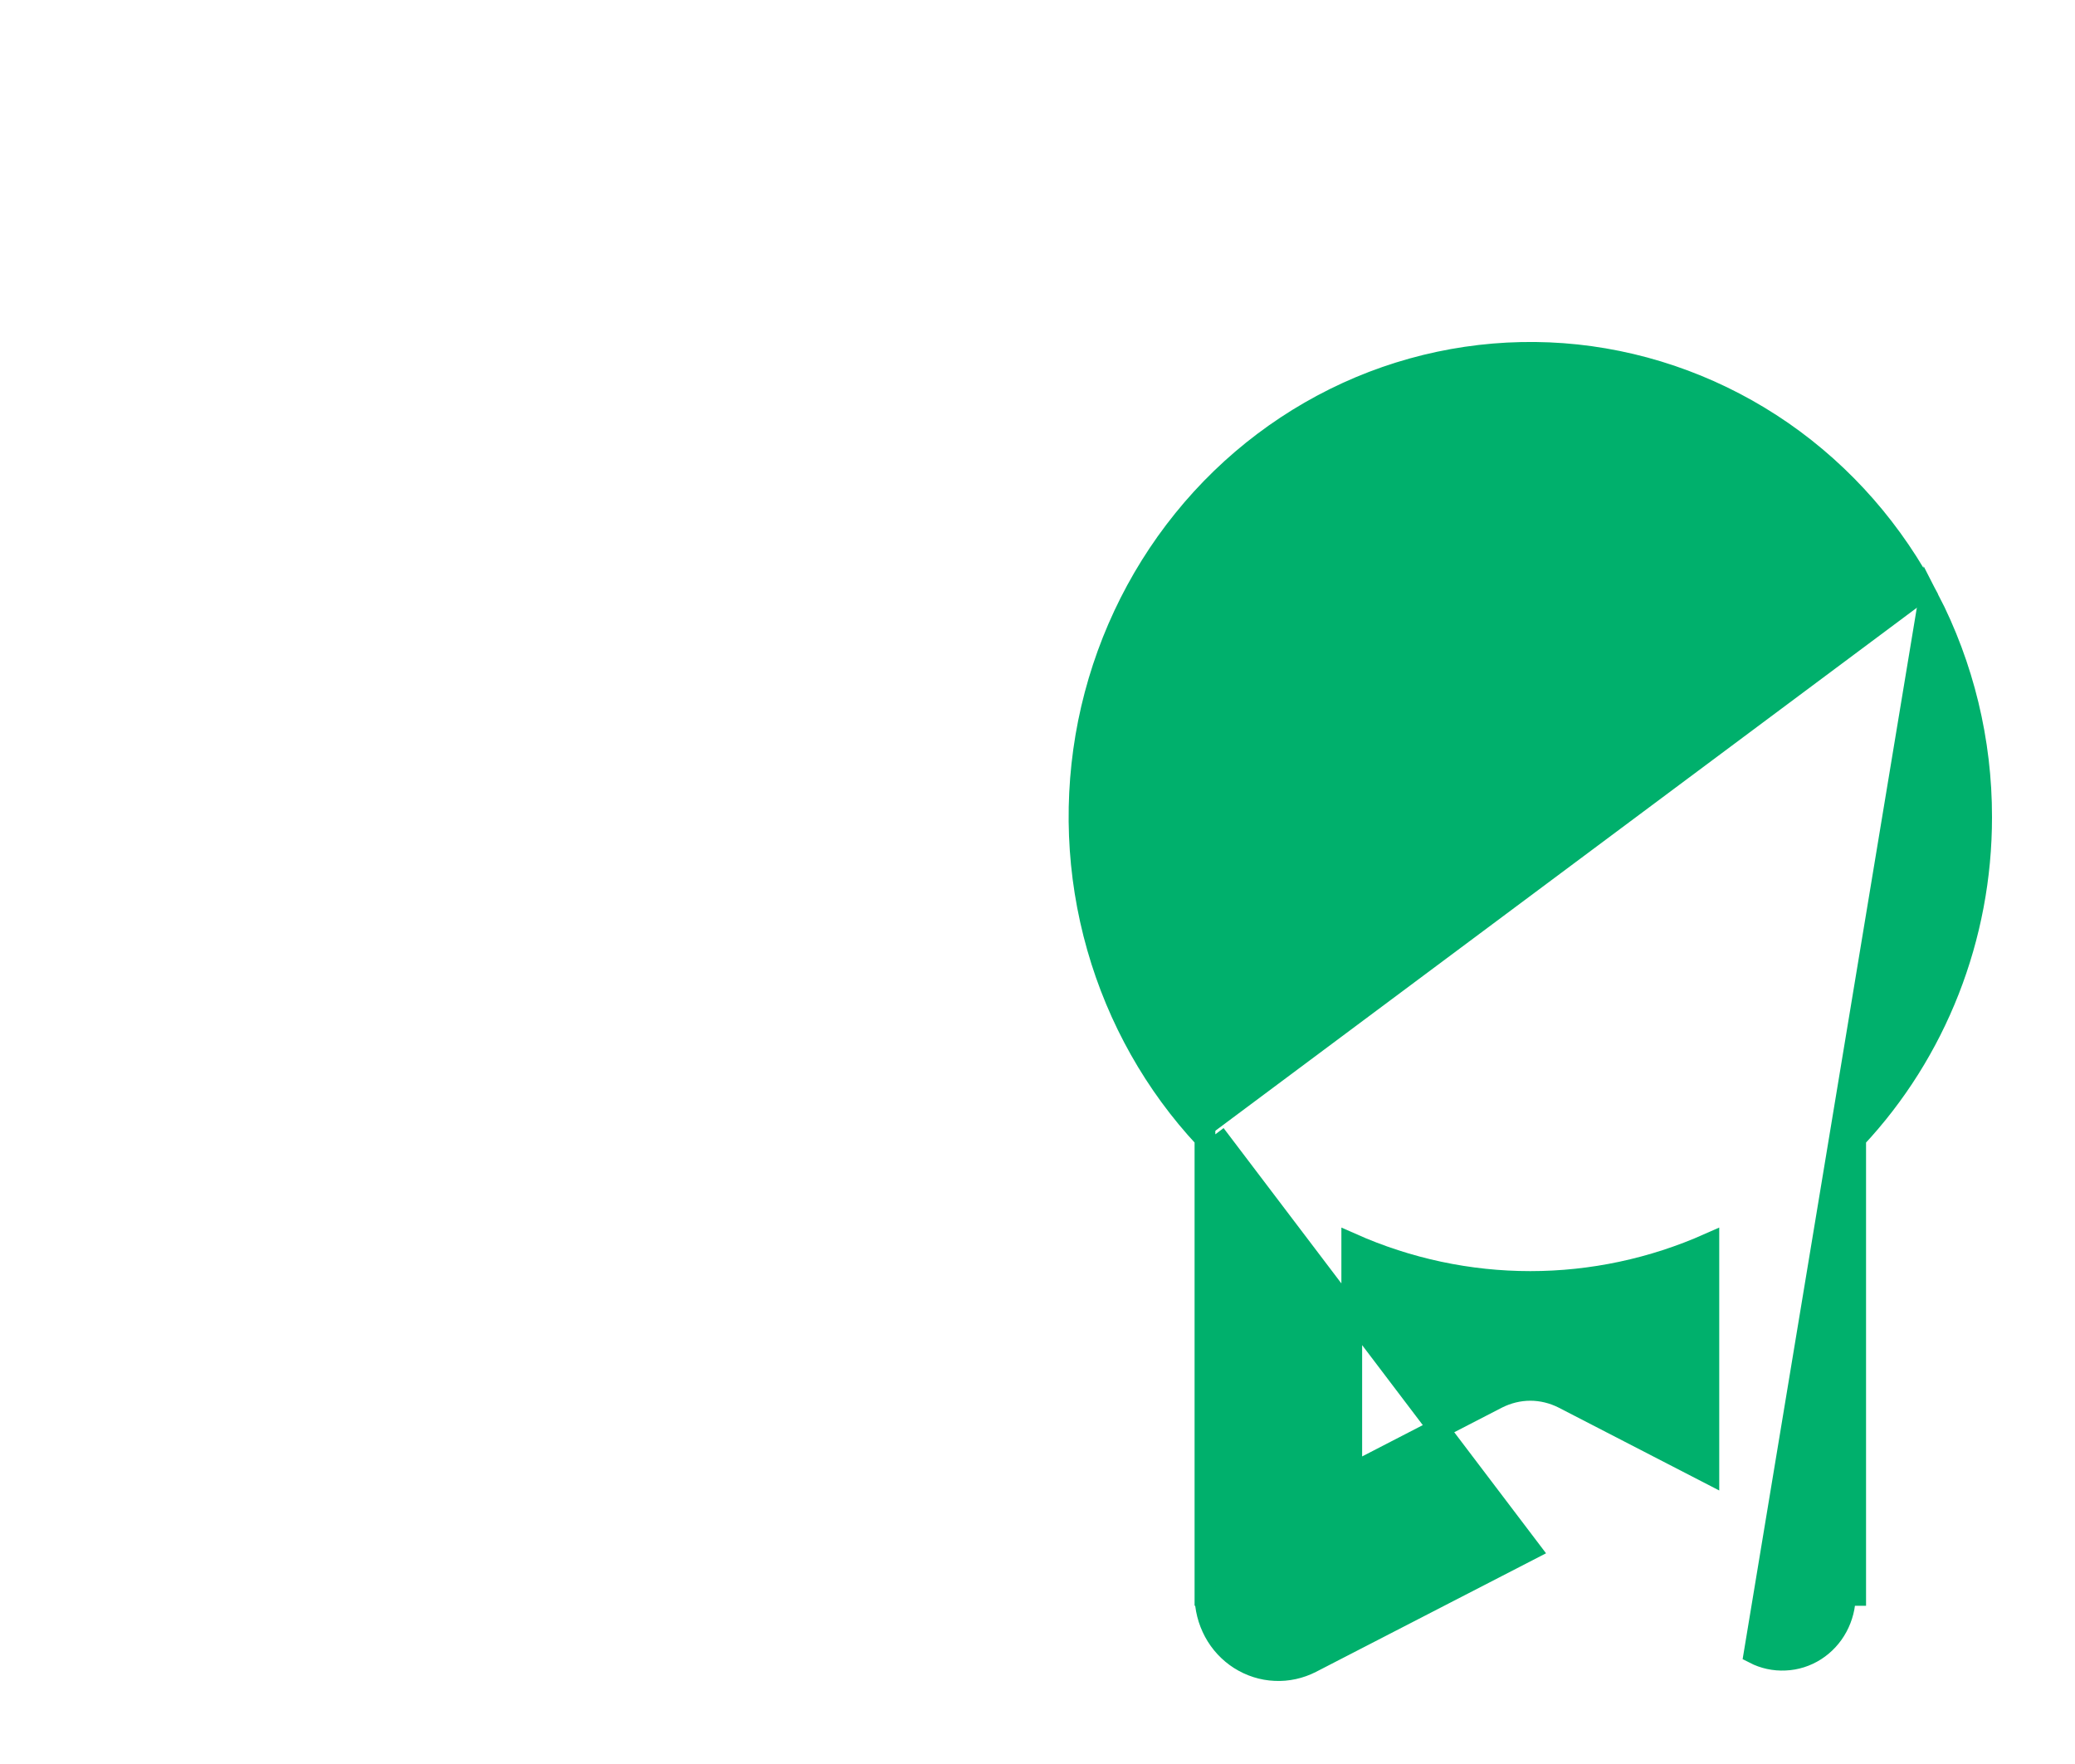
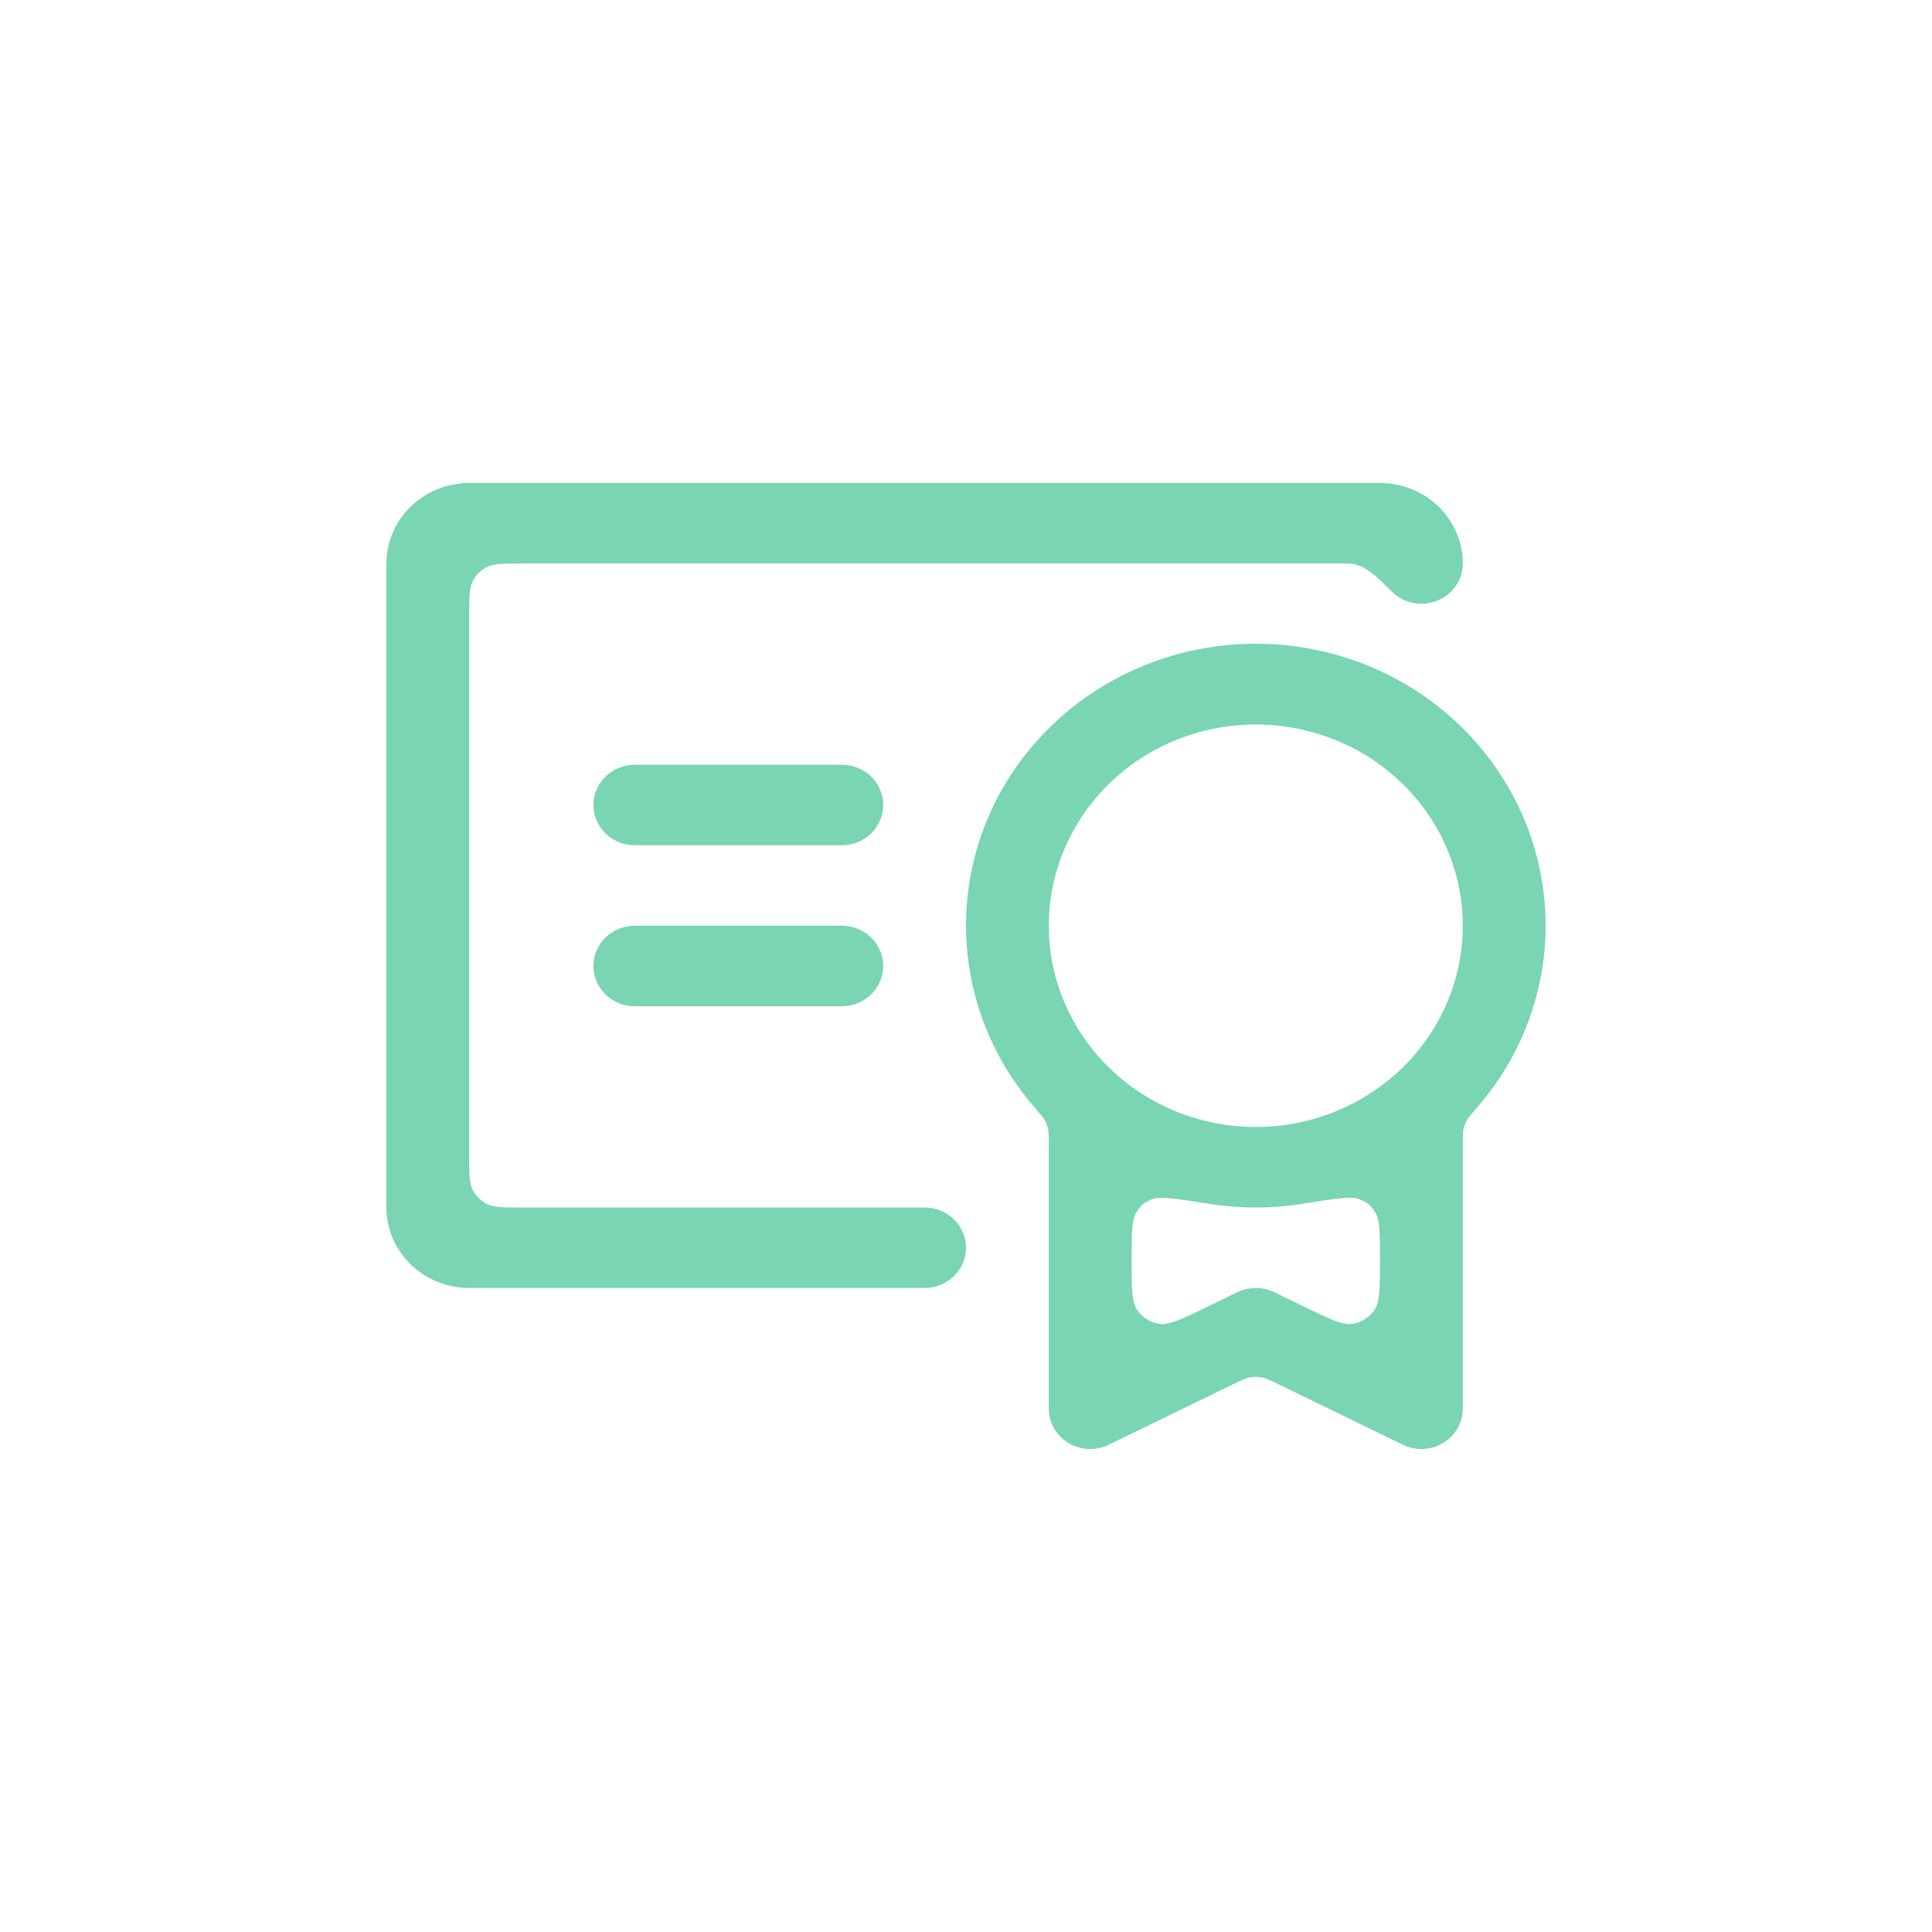
- <svg xmlns="http://www.w3.org/2000/svg" width="20" height="17" viewBox="0 0 20 17" fill="none">
-   <path d="M18.591 5.771C18.926 6.419 19.101 7.141 19.1 7.875C19.101 9.03 18.665 10.141 17.886 10.972V15.374V15.375H17.786C17.786 15.481 17.759 15.586 17.709 15.679C17.659 15.772 17.586 15.851 17.498 15.907C17.41 15.963 17.309 15.995 17.206 15.999C17.102 16.004 17 15.982 16.907 15.934L18.591 5.771ZM18.591 5.771C18.256 5.123 17.772 4.569 17.18 4.159C16.587 3.749 15.906 3.495 15.196 3.419C14.485 3.344 13.768 3.45 13.107 3.727C12.446 4.005 11.861 4.445 11.405 5.01C10.949 5.574 10.635 6.245 10.49 6.964C10.346 7.682 10.375 8.426 10.576 9.13C10.773 9.821 11.129 10.453 11.614 10.972M11.614 15.374C11.614 15.498 11.645 15.619 11.703 15.727C11.761 15.835 11.846 15.926 11.948 15.991C12.051 16.056 12.168 16.094 12.29 16.099C12.411 16.105 12.531 16.078 12.639 16.023L14.75 14.935L11.714 10.932M11.614 15.374L11.714 15.375H11.614V15.374ZM11.614 15.374V10.972M11.614 10.972C11.623 10.982 11.633 10.992 11.642 11.002L11.714 10.932M11.614 10.972V10.932H11.714M15.068 13.476L15.068 13.476C14.969 13.426 14.86 13.399 14.75 13.399C14.64 13.399 14.531 13.426 14.432 13.476L14.432 13.476L13.029 14.2V11.984C13.572 12.225 14.157 12.35 14.75 12.35C15.343 12.35 15.928 12.225 16.471 11.984V14.2L15.068 13.476Z" fill="#00B06C" stroke="#00B06C" stroke-width="0.2" />
+ <svg xmlns="http://www.w3.org/2000/svg" width="40" height="40" viewBox="0 0 40 40" fill="none">
+   <mask id="path-2-inside-1_2809_32285" fill="#00B06C">
+     <path d="M32 19.166C32.001 18.209 31.76 17.267 31.297 16.422C30.835 15.577 30.166 14.856 29.35 14.321C28.533 13.787 27.594 13.457 26.614 13.358C25.635 13.261 24.646 13.398 23.735 13.759C22.823 14.121 22.017 14.695 21.388 15.43C20.758 16.166 20.324 17.041 20.125 17.978C19.925 18.915 19.966 19.886 20.243 20.804C20.478 21.582 20.876 22.302 21.412 22.919C21.536 23.064 21.599 23.135 21.633 23.198C21.667 23.26 21.684 23.307 21.699 23.375C21.714 23.445 21.714 23.525 21.714 23.685V29.166C21.714 29.308 21.752 29.448 21.823 29.572C21.894 29.696 21.996 29.801 22.121 29.875C22.245 29.95 22.387 29.993 22.533 29.999C22.679 30.006 22.824 29.976 22.955 29.912L25.527 28.661C25.7 28.576 25.787 28.534 25.878 28.518C25.959 28.503 26.041 28.503 26.122 28.518C26.213 28.534 26.3 28.576 26.473 28.661L29.045 29.912C29.176 29.976 29.321 30.006 29.467 29.999C29.613 29.993 29.755 29.95 29.879 29.875C30.004 29.801 30.106 29.696 30.177 29.572C30.248 29.448 30.286 29.308 30.286 29.166V23.686C30.286 23.525 30.286 23.445 30.301 23.375C30.316 23.307 30.334 23.26 30.367 23.198C30.402 23.136 30.464 23.063 30.59 22.919C31.498 21.873 32.001 20.545 32 19.166ZM26 15C26.848 15 27.676 15.244 28.381 15.702C29.086 16.16 29.635 16.811 29.959 17.572C30.284 18.333 30.369 19.171 30.203 19.979C30.038 20.788 29.63 21.53 29.03 22.113C28.431 22.695 27.667 23.092 26.836 23.253C26.005 23.414 25.143 23.331 24.36 23.016C23.577 22.7 22.907 22.166 22.437 21.481C21.966 20.796 21.714 19.991 21.714 19.166C21.714 18.061 22.166 17.002 22.97 16.22C23.773 15.439 24.863 15 26 15ZM26.384 26.754C26.265 26.696 26.133 26.666 26 26.666C25.867 26.666 25.735 26.696 25.616 26.754L24.976 27.065C24.464 27.314 24.207 27.439 23.999 27.408C23.817 27.38 23.654 27.279 23.549 27.129C23.429 26.957 23.429 26.674 23.429 26.108C23.429 25.552 23.429 25.274 23.517 25.12C23.607 24.963 23.693 24.89 23.864 24.826C24.031 24.764 24.366 24.817 25.035 24.924C25.353 24.974 25.676 25 26 25C26.324 25 26.647 24.974 26.965 24.924C27.634 24.817 27.969 24.764 28.136 24.826C28.307 24.89 28.393 24.963 28.483 25.12C28.571 25.274 28.571 25.552 28.571 26.108C28.571 26.674 28.571 26.957 28.451 27.129C28.346 27.279 28.183 27.38 28 27.408C27.793 27.439 27.536 27.314 27.024 27.065L26.384 26.754ZM20 25.833C20 26.054 19.91 26.266 19.749 26.422C19.588 26.578 19.37 26.666 19.143 26.666H9.714C9.26 26.666 8.824 26.491 8.502 26.178C8.181 25.866 8 25.442 8 25V11.667C8 11.225 8.181 10.801 8.502 10.488C8.824 10.176 9.26 10 9.714 10H28.571C29.026 10 29.462 10.176 29.784 10.488C30.105 10.801 30.286 11.225 30.286 11.667C30.286 11.888 30.195 12.1 30.035 12.256C29.874 12.412 29.656 12.5 29.429 12.5C29.201 12.5 28.983 12.412 28.823 12.256C28.561 12.002 28.275 11.667 27.909 11.667H10.79C10.413 11.667 10.225 11.667 10.081 11.739C9.955 11.803 9.852 11.905 9.788 12.031C9.714 12.173 9.714 12.36 9.714 12.733V23.933C9.714 24.306 9.714 24.493 9.788 24.636C9.852 24.761 9.955 24.863 10.081 24.927C10.225 25 10.413 25 10.79 25H19.143C19.37 25 19.588 25.087 19.749 25.244C19.91 25.4 20 25.612 20 25.833ZM18.286 20C18.286 20.221 18.195 20.433 18.035 20.589C17.874 20.745 17.656 20.833 17.429 20.833H13.143C12.915 20.833 12.697 20.745 12.537 20.589C12.376 20.433 12.286 20.221 12.286 20C12.286 19.779 12.376 19.567 12.537 19.41C12.697 19.254 12.915 19.166 13.143 19.166H17.429C17.656 19.166 17.874 19.254 18.035 19.41C18.195 19.567 18.286 19.779 18.286 20ZM18.286 16.666C18.286 16.887 18.195 17.099 18.035 17.256C17.874 17.412 17.656 17.5 17.429 17.5H13.143C12.915 17.5 12.697 17.412 12.537 17.256C12.376 17.099 12.286 16.887 12.286 16.666C12.286 16.445 12.376 16.233 12.537 16.077C12.697 15.921 12.915 15.833 13.143 15.833H17.429C17.656 15.833 17.874 15.921 18.035 16.077C18.195 16.233 18.286 16.445 18.286 16.666Z" />
+   </mask>
+   <path d="M32 19.166C32.001 18.209 31.76 17.267 31.297 16.422C30.835 15.577 30.166 14.856 29.35 14.321C28.533 13.787 27.594 13.457 26.614 13.358C25.635 13.261 24.646 13.398 23.735 13.759C22.823 14.121 22.017 14.695 21.388 15.43C20.758 16.166 20.324 17.041 20.125 17.978C19.925 18.915 19.966 19.886 20.243 20.804C20.478 21.582 20.876 22.302 21.412 22.919C21.536 23.064 21.599 23.135 21.633 23.198C21.667 23.26 21.684 23.307 21.699 23.375C21.714 23.445 21.714 23.525 21.714 23.685V29.166C21.714 29.308 21.752 29.448 21.823 29.572C21.894 29.696 21.996 29.801 22.121 29.875C22.245 29.95 22.387 29.993 22.533 29.999C22.679 30.006 22.824 29.976 22.955 29.912L25.527 28.661C25.7 28.576 25.787 28.534 25.878 28.518C25.959 28.503 26.041 28.503 26.122 28.518C26.213 28.534 26.3 28.576 26.473 28.661L29.045 29.912C29.176 29.976 29.321 30.006 29.467 29.999C29.613 29.993 29.755 29.95 29.879 29.875C30.004 29.801 30.106 29.696 30.177 29.572C30.248 29.448 30.286 29.308 30.286 29.166V23.686C30.286 23.525 30.286 23.445 30.301 23.375C30.316 23.307 30.334 23.26 30.367 23.198C30.402 23.136 30.464 23.063 30.59 22.919C31.498 21.873 32.001 20.545 32 19.166ZM26 15C26.848 15 27.676 15.244 28.381 15.702C29.086 16.16 29.635 16.811 29.959 17.572C30.284 18.333 30.369 19.171 30.203 19.979C30.038 20.788 29.63 21.53 29.03 22.113C28.431 22.695 27.667 23.092 26.836 23.253C26.005 23.414 25.143 23.331 24.36 23.016C23.577 22.7 22.907 22.166 22.437 21.481C21.966 20.796 21.714 19.991 21.714 19.166C21.714 18.061 22.166 17.002 22.97 16.22C23.773 15.439 24.863 15 26 15ZM26.384 26.754C26.265 26.696 26.133 26.666 26 26.666C25.867 26.666 25.735 26.696 25.616 26.754L24.976 27.065C24.464 27.314 24.207 27.439 23.999 27.408C23.817 27.38 23.654 27.279 23.549 27.129C23.429 26.957 23.429 26.674 23.429 26.108C23.429 25.552 23.429 25.274 23.517 25.12C23.607 24.963 23.693 24.89 23.864 24.826C24.031 24.764 24.366 24.817 25.035 24.924C25.353 24.974 25.676 25 26 25C26.324 25 26.647 24.974 26.965 24.924C27.634 24.817 27.969 24.764 28.136 24.826C28.307 24.89 28.393 24.963 28.483 25.12C28.571 25.274 28.571 25.552 28.571 26.108C28.571 26.674 28.571 26.957 28.451 27.129C28.346 27.279 28.183 27.38 28 27.408C27.793 27.439 27.536 27.314 27.024 27.065L26.384 26.754ZM20 25.833C20 26.054 19.91 26.266 19.749 26.422C19.588 26.578 19.37 26.666 19.143 26.666H9.714C9.26 26.666 8.824 26.491 8.502 26.178C8.181 25.866 8 25.442 8 25V11.667C8 11.225 8.181 10.801 8.502 10.488C8.824 10.176 9.26 10 9.714 10H28.571C29.026 10 29.462 10.176 29.784 10.488C30.105 10.801 30.286 11.225 30.286 11.667C30.286 11.888 30.195 12.1 30.035 12.256C29.874 12.412 29.656 12.5 29.429 12.5C29.201 12.5 28.983 12.412 28.823 12.256C28.561 12.002 28.275 11.667 27.909 11.667H10.79C10.413 11.667 10.225 11.667 10.081 11.739C9.955 11.803 9.852 11.905 9.788 12.031C9.714 12.173 9.714 12.36 9.714 12.733V23.933C9.714 24.306 9.714 24.493 9.788 24.636C9.852 24.761 9.955 24.863 10.081 24.927C10.225 25 10.413 25 10.79 25H19.143C19.37 25 19.588 25.087 19.749 25.244C19.91 25.4 20 25.612 20 25.833ZM18.286 20C18.286 20.221 18.195 20.433 18.035 20.589C17.874 20.745 17.656 20.833 17.429 20.833H13.143C12.915 20.833 12.697 20.745 12.537 20.589C12.376 20.433 12.286 20.221 12.286 20C12.286 19.779 12.376 19.567 12.537 19.41C12.697 19.254 12.915 19.166 13.143 19.166H17.429C17.656 19.166 17.874 19.254 18.035 19.41C18.195 19.567 18.286 19.779 18.286 20ZM18.286 16.666C18.286 16.887 18.195 17.099 18.035 17.256C17.874 17.412 17.656 17.5 17.429 17.5H13.143C12.915 17.5 12.697 17.412 12.537 17.256C12.376 17.099 12.286 16.887 12.286 16.666C12.286 16.445 12.376 16.233 12.537 16.077C12.697 15.921 12.915 15.833 13.143 15.833H17.429C17.656 15.833 17.874 15.921 18.035 16.077C18.195 16.233 18.286 16.445 18.286 16.666Z" fill="#00B06C" stroke="#00B06C" stroke-width="2" mask="url(#path-2-inside-1_2809_32285)" />
</svg>
